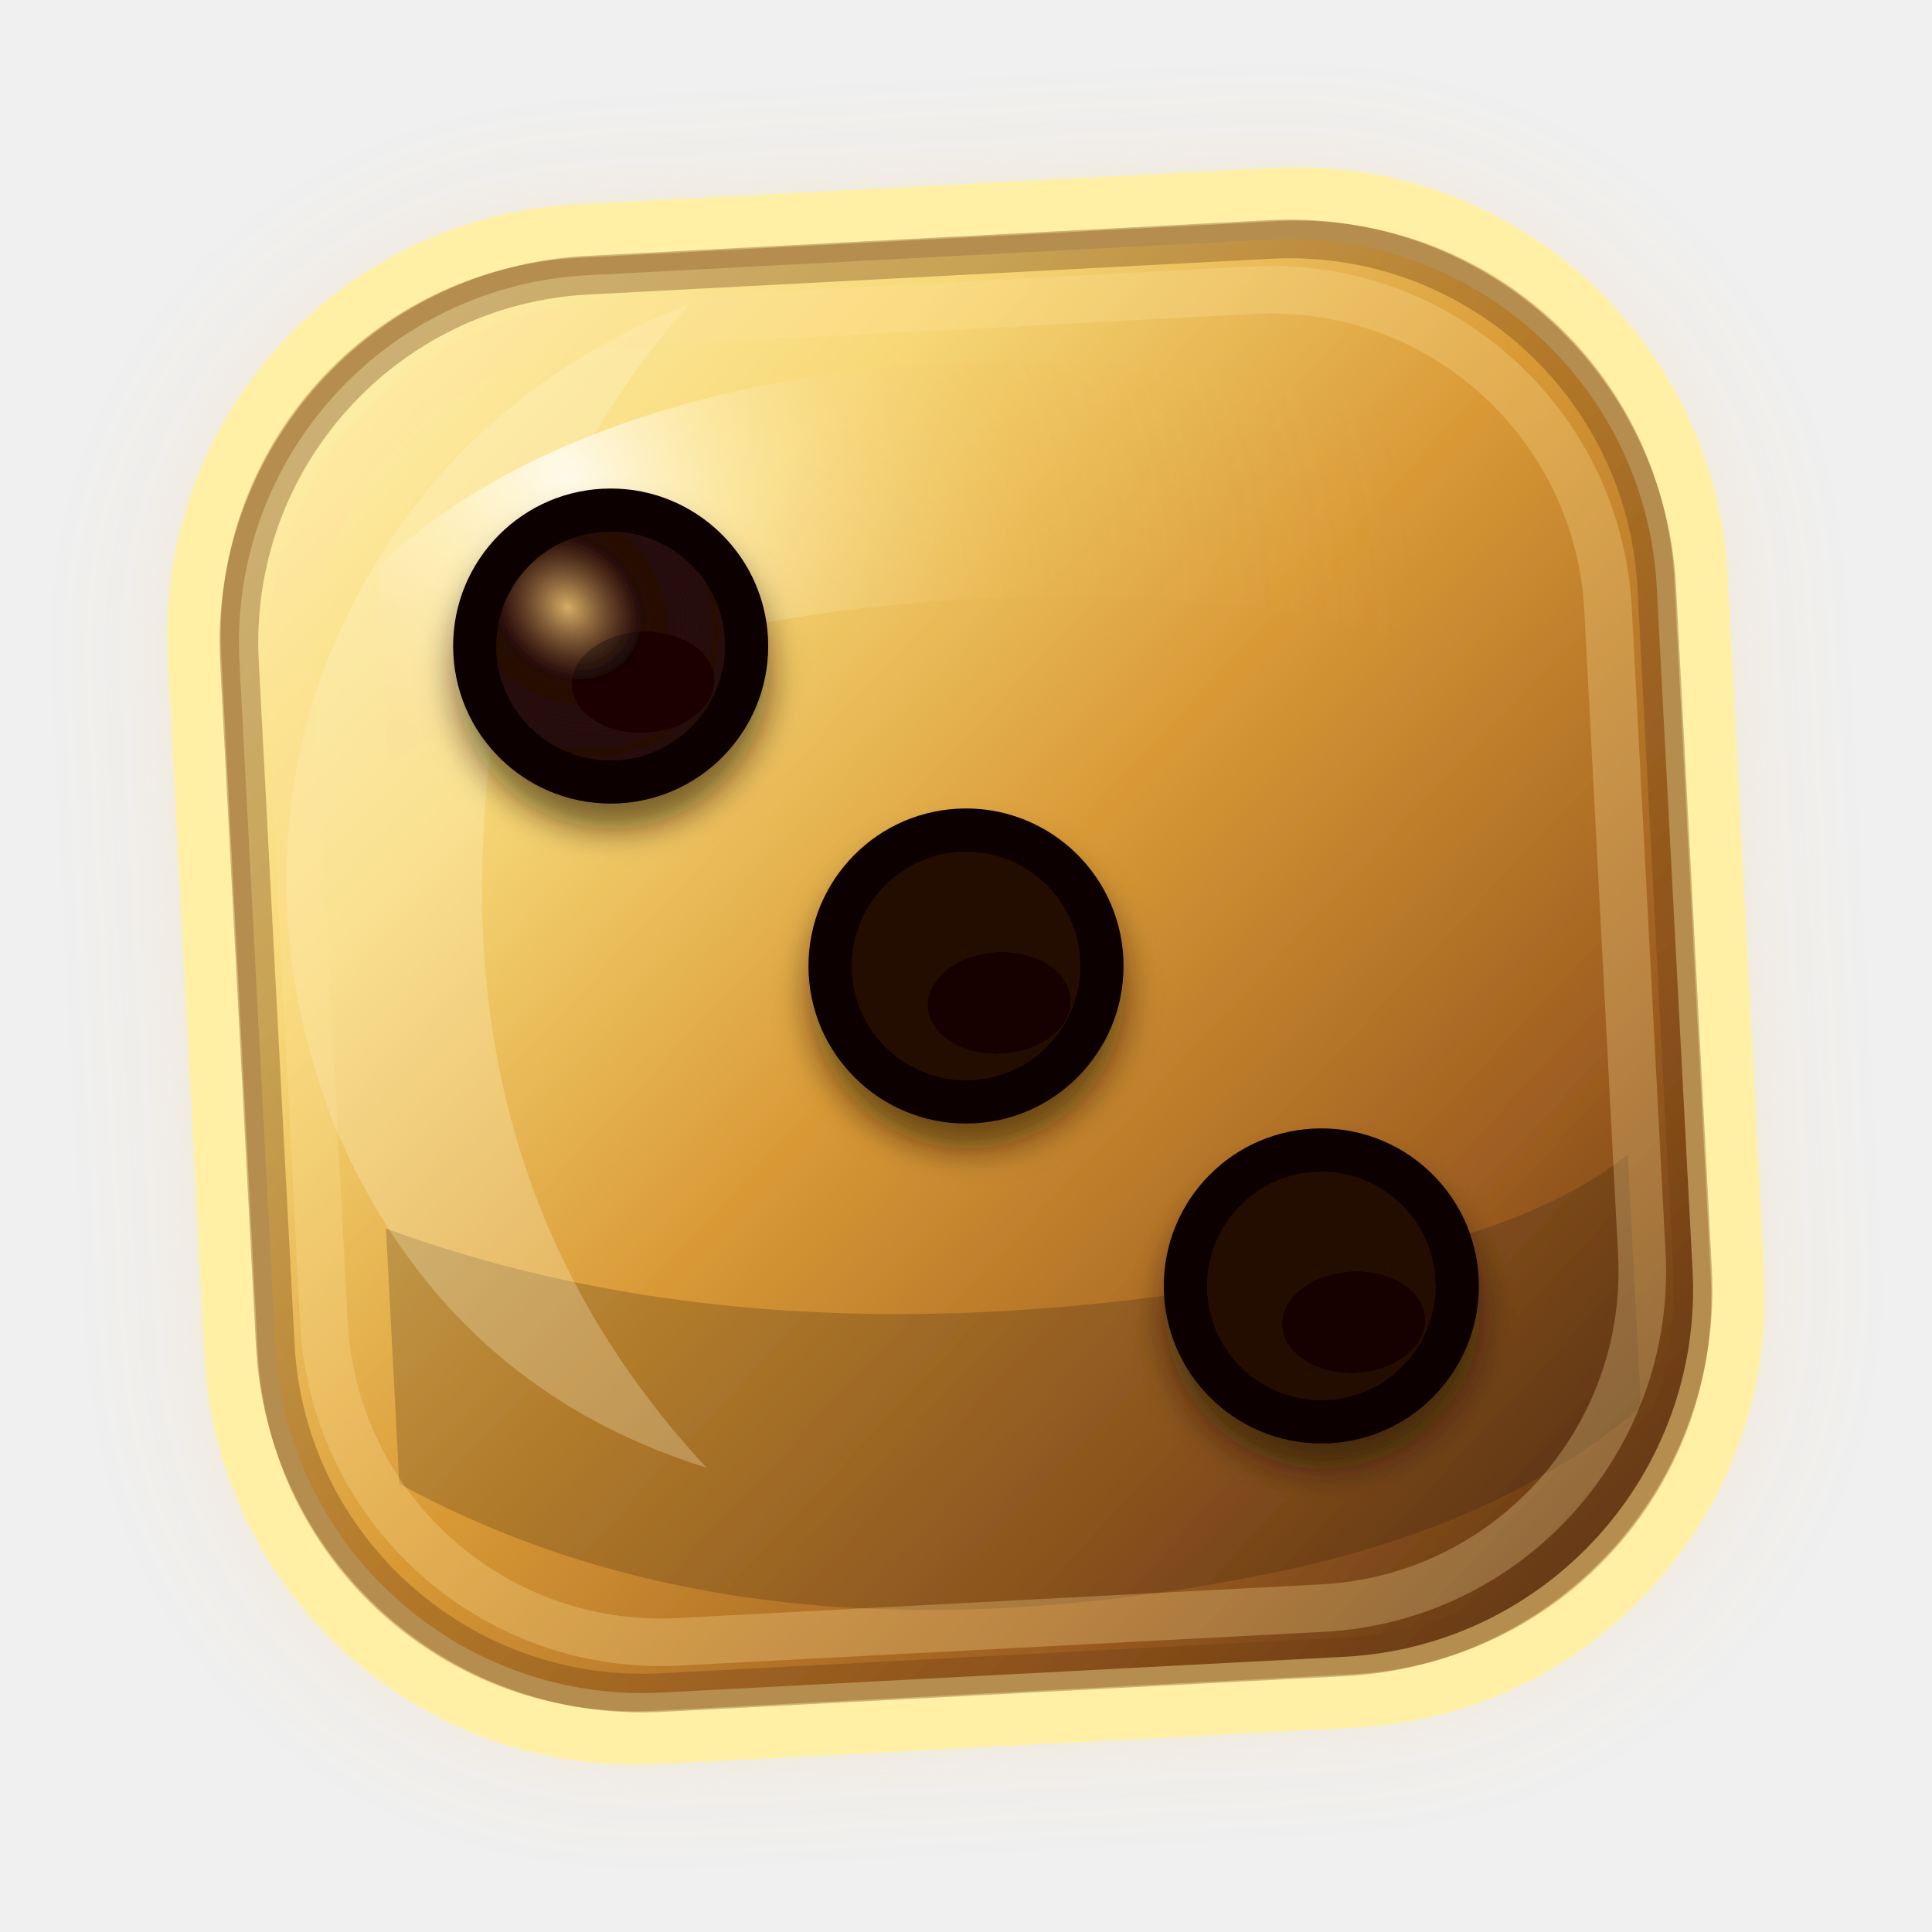
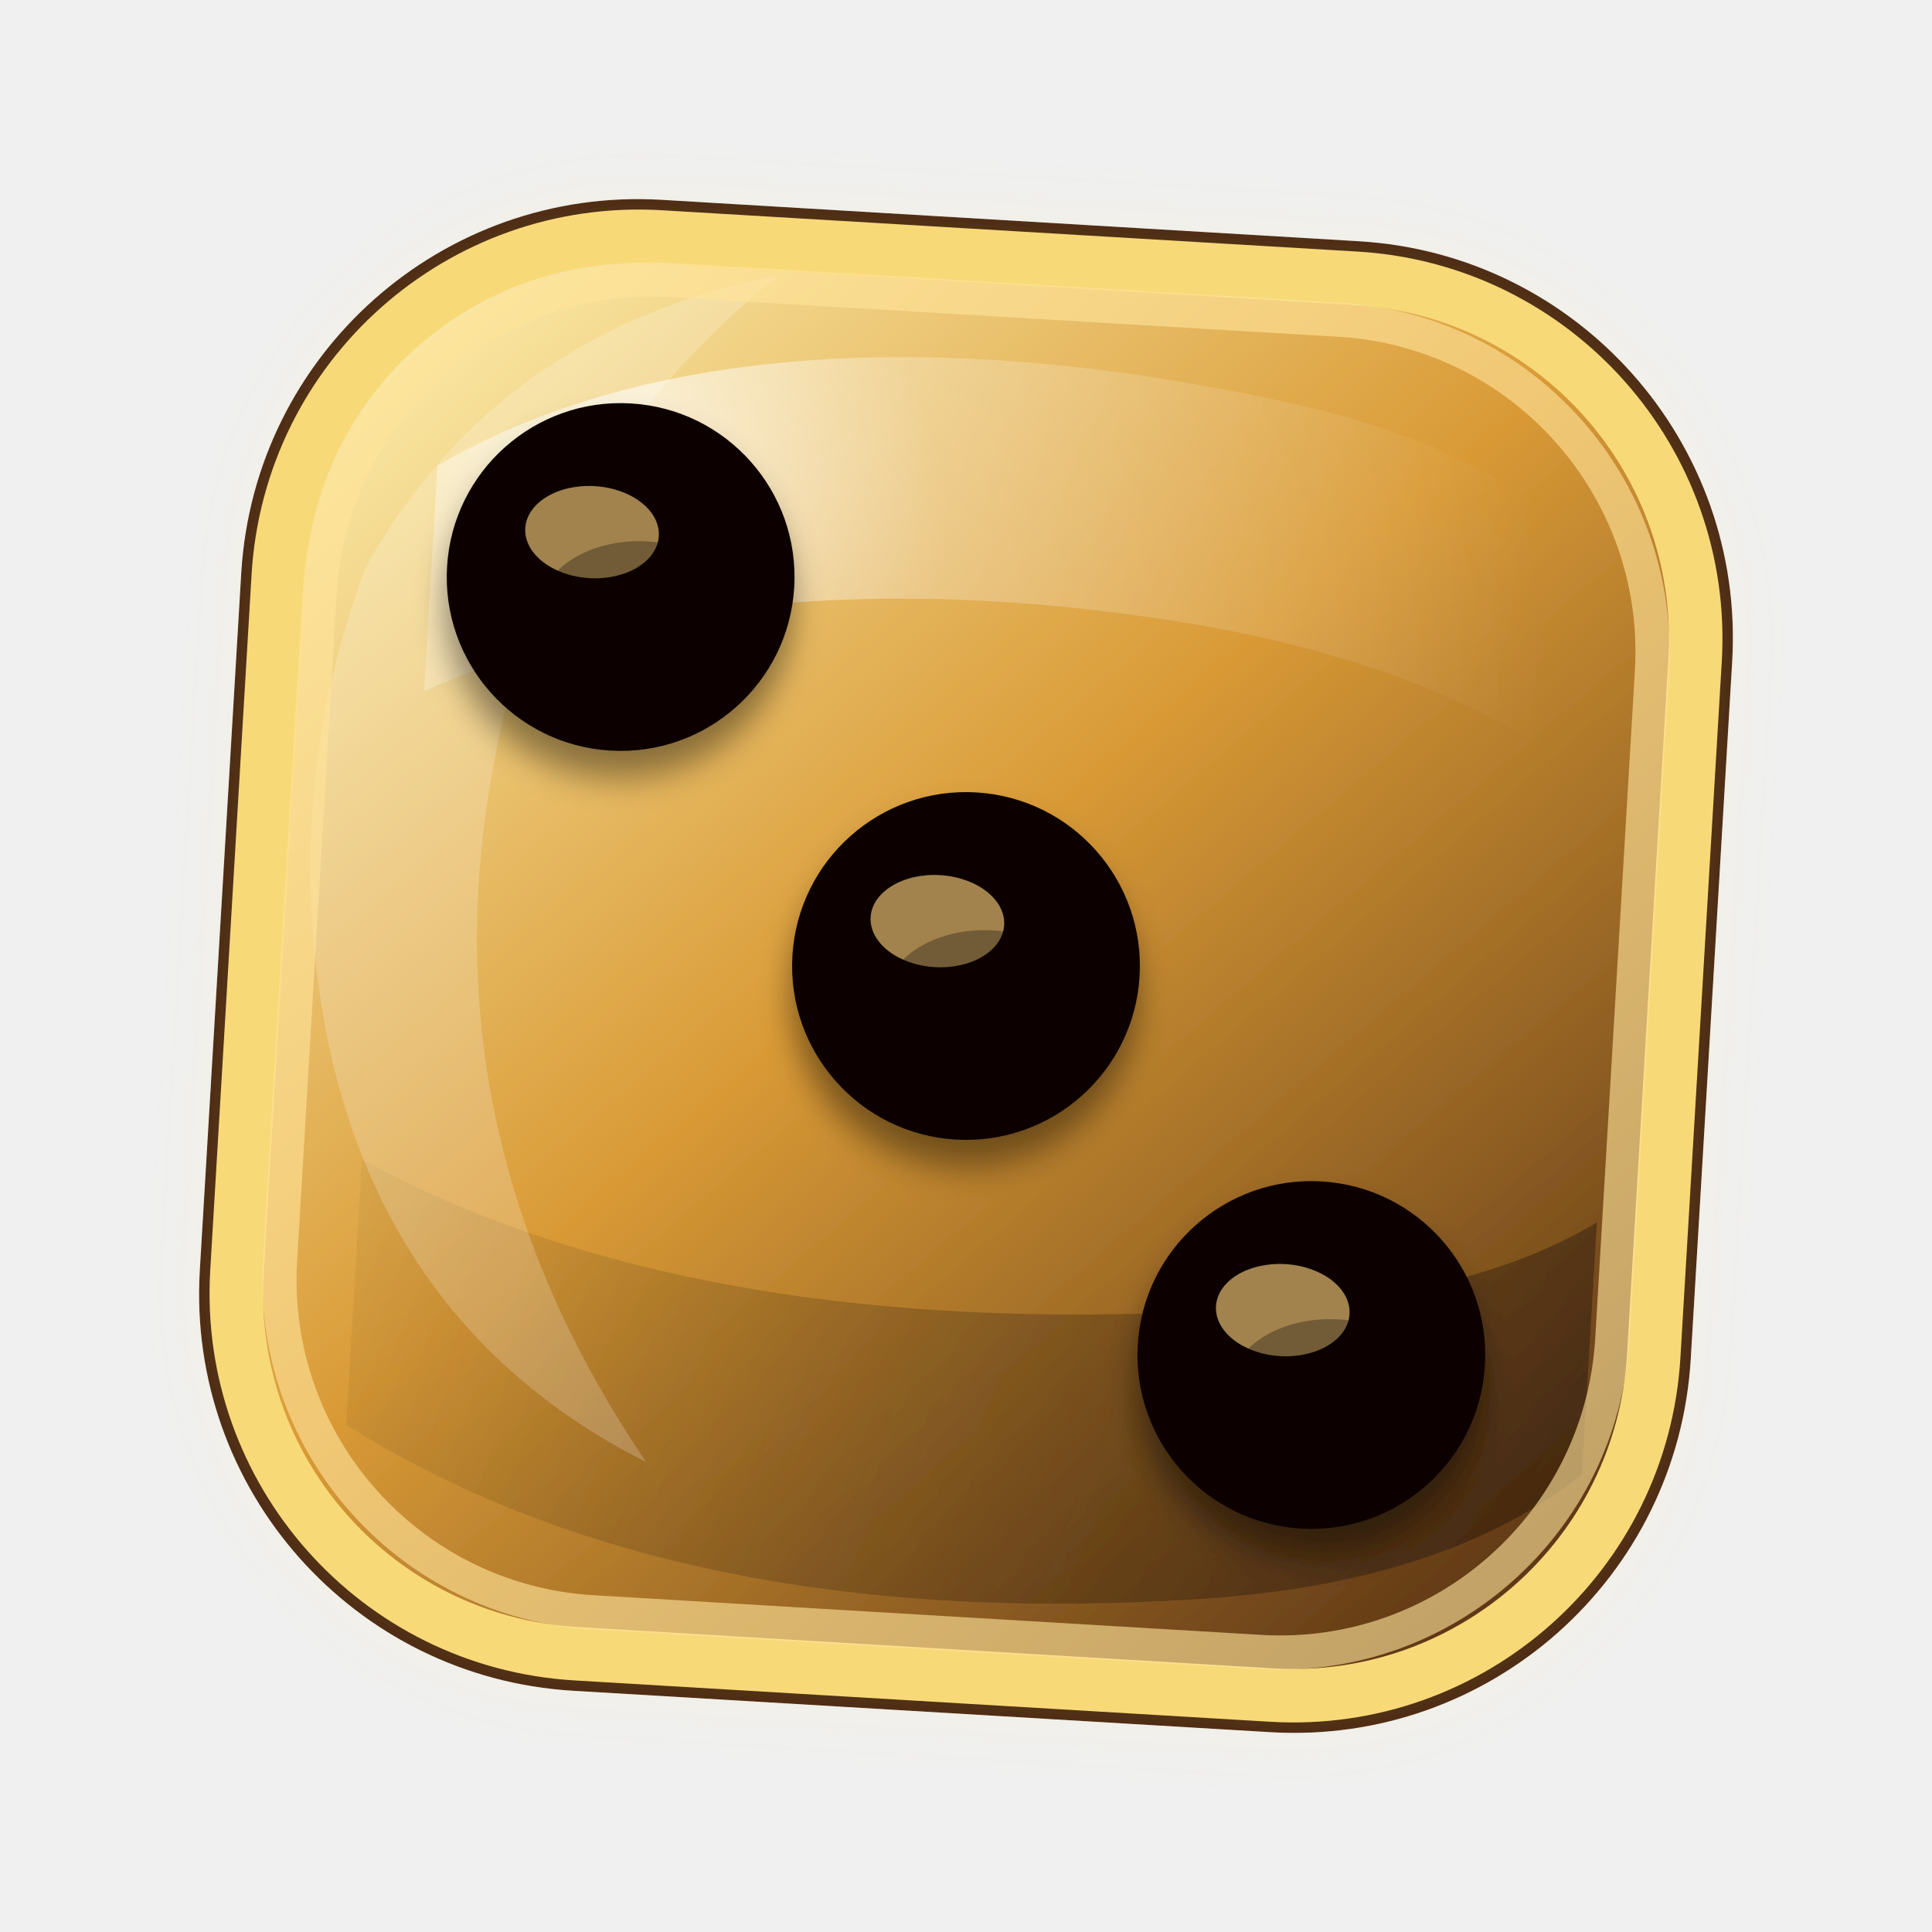
<svg xmlns="http://www.w3.org/2000/svg" preserveAspectRatio="xMidYMid meet" width="100%" height="100%" viewBox="0 0 26 26" fill="none">
  <defs>
-     <linearGradient id="dieBody" x1="4.1" y1="3.7" x2="22.5" y2="22.8" gradientUnits="userSpaceOnUse">
+     <linearGradient id="dieFaceBevel" x1="4.1" y1="3.8" x2="22.1" y2="22.5" gradientUnits="userSpaceOnUse">
      <stop offset="0" stop-color="#FFF3B4" />
-       <stop offset="0.24" stop-color="#F8D978" />
-       <stop offset="0.48" stop-color="#D99A36" />
-       <stop offset="0.75" stop-color="#9E5E20" />
+       <stop offset="0.46" stop-color="#D99A36" />
      <stop offset="1" stop-color="#4A2710" />
    </linearGradient>
-     <radialGradient id="metalFlare" cx="0" cy="0" r="1" gradientUnits="userSpaceOnUse" gradientTransform="translate(7.9 6.1) rotate(38) scale(12.4 9.8)">
-       <stop offset="0" stop-color="#FFFFFF" stop-opacity="0.86" />
-       <stop offset="0.2" stop-color="#FFF4C7" stop-opacity="0.46" />
-       <stop offset="0.58" stop-color="#F0BB4B" stop-opacity="0.08" />
-       <stop offset="1" stop-color="#F0BB4B" stop-opacity="0" />
+     <radialGradient id="dieFaceGloss" cx="0" cy="0" r="1" gradientUnits="userSpaceOnUse" gradientTransform="translate(8.2 6.3) rotate(38) scale(13.4 10.4)">
+       <stop offset="0" stop-color="#FFFFFF" stop-opacity="0.82" />
+       <stop offset="0.34" stop-color="#FFFFFF" stop-opacity="0.32" />
+       <stop offset="1" stop-color="#FFFFFF" stop-opacity="0" />
    </radialGradient>
-     <radialGradient id="rubyInner" cx="0" cy="0" r="1" gradientUnits="userSpaceOnUse" gradientTransform="translate(7.9 7.9) rotate(45) scale(2.38 2.02)">
-       <stop offset="0" stop-color="#FFD17A" stop-opacity="0.82" />
-       <stop offset="0.45" stop-color="#240706" stop-opacity="0.58" />
-       <stop offset="1" stop-color="#42100D" stop-opacity="0" />
-     </radialGradient>
-     <filter id="dieShadow" x="-36%" y="-36%" width="172%" height="186%" color-interpolation-filters="sRGB">
-       <feDropShadow dx="0" dy="1.9" stdDeviation="1.1" flood-color="#050403" flood-opacity="0.3" />
-       <feDropShadow dx="0" dy="0" stdDeviation="0.72" flood-color="#F4C45A" flood-opacity="0.18" />
+     <linearGradient id="dieLowerEdge" x1="5" y1="16" x2="21.8" y2="21.8" gradientUnits="userSpaceOnUse">
+       <stop offset="0" stop-color="#1C1008" stop-opacity="0.04" />
+       <stop offset="1" stop-color="#1C1008" stop-opacity="0.44" />
+     </linearGradient>
+     <filter id="dieCastShadow" x="-42%" y="-42%" width="184%" height="196%" color-interpolation-filters="sRGB">
+       <feDropShadow dx="0" dy="1.8" stdDeviation="1.15" flood-color="#050403" flood-opacity="0.26" />
+       <feDropShadow dx="0" dy="0" stdDeviation="0.38" flood-color="#F8D978" flood-opacity="0.12" />
    </filter>
    <filter id="pipInset" x="-90%" y="-90%" width="280%" height="280%" color-interpolation-filters="sRGB">
-       <feDropShadow dx="0" dy="0.35" stdDeviation="0.22" flood-color="#1B0705" flood-opacity="0.58" />
+       <feDropShadow dx="0" dy="0.35" stdDeviation="0.22" flood-color="#000000" flood-opacity="0.42" />
    </filter>
  </defs>
-   <g filter="url(#dieShadow)" transform="rotate(-3 13 13)">
-     <rect x="2.85" y="2.85" width="20.3" height="20.3" rx="5.45" fill="#D9B86F" stroke="#FFF0A6" stroke-width="0.72" />
-     <rect x="3.45" y="3.45" width="19.1" height="19.1" rx="4.95" fill="url(#dieBody)" stroke="#6D3B12" stroke-opacity="0.34" stroke-width="0.52" />
-     <path d="M5.38 7.22C8.16 4.8 13.72 4.18 18.78 5.72C20.06 6.1 21.02 6.72 21.66 7.58V10.36C20.16 9.1 18.08 8.38 15.36 8.16C11.34 7.84 8.02 8.42 5.38 9.88V7.22Z" fill="url(#metalFlare)" />
-     <path d="M5.02 16.12C8.72 17.7 13.18 18.08 18.38 17.2C19.86 16.96 20.98 16.56 21.76 16V19.4C20.54 20.34 18.96 20.98 17.02 21.32C12.2 22.1 8.2 21.52 5.02 19.56V16.12Z" fill="#1C1008" opacity="0.2" />
-     <path d="M4.52 8.7C5.54 6.34 7.28 4.74 9.76 3.9C7.84 5.82 6.76 8.34 6.56 11.46C6.36 14.54 7.22 17.24 9.16 19.56C6.84 18.7 5.24 17.06 4.38 14.64C3.72 12.58 3.76 10.6 4.52 8.7Z" fill="#FFF9D7" opacity="0.26" />
-     <rect x="4.12" y="4.12" width="17.76" height="17.76" rx="4.54" stroke="#FFE39A" stroke-opacity="0.28" stroke-width="0.64" />
-     <g filter="url(#pipInset)">
-       <circle cx="8.45" cy="8.45" r="2.12" fill="#0A0504" />
-       <circle cx="8.45" cy="8.45" r="1.54" fill="#240706" />
-       <circle cx="8.45" cy="8.45" r="1.54" fill="url(#rubyInner)" />
-       <ellipse cx="8.86" cy="8.96" rx="0.96" ry="0.68" fill="#000000" opacity="0.3" />
+   <g data-dice-style="beveled-high-contrast" filter="url(#dieCastShadow)" transform="rotate(3.4 13 13)">
+     <rect x="2.95" y="2.95" width="20.1" height="20.1" rx="5.35" fill="#4A2710" opacity="0.96" />
+     <rect x="3.45" y="3.45" width="19.1" height="19.1" rx="4.86" fill="url(#dieFaceBevel)" stroke="#F8D978" stroke-width="0.72" />
+     <path d="M5.5 6.7C8.16 4.92 12.16 4.42 16.92 5.18C19.04 5.52 20.58 6.26 21.54 7.38V10.2C20.02 9.1 18.02 8.44 15.54 8.2C11.58 7.82 8.24 8.34 5.5 9.74V6.7Z" fill="url(#dieFaceGloss)" opacity="0.82" />
+     <path d="M5.04 16.08C8.3 17.62 12.54 18.02 17.68 17.3C19.4 17.06 20.72 16.6 21.68 15.94V19.34C20.52 20.38 18.88 21.02 16.78 21.3C12.12 21.9 8.18 21.38 5.04 19.66V16.08Z" fill="url(#dieLowerEdge)" />
+     <path d="M4.62 8.12C5.66 5.96 7.44 4.5 9.96 3.86C7.86 5.68 6.66 8.18 6.42 11.4C6.2 14.48 7.1 17.32 9.1 19.92C6.74 18.9 5.2 17.1 4.5 14.56C3.92 12.38 3.96 10.24 4.62 8.12Z" fill="#FFFFFF" opacity="0.2" />
+     <rect x="4.02" y="4.02" width="17.96" height="17.96" rx="4.48" stroke="#FFE39A" stroke-width="0.46" opacity="0.62" />
+     <g class="pip pip-0" filter="url(#pipInset)">
+       <circle class="pip-core" cx="8.05" cy="8.05" r="2.34" fill="#0A0504" />
+       <ellipse cx="7.63" cy="7.47" rx="0.9" ry="0.62" fill="#FFD17A" opacity="0.62" />
+       <ellipse cx="8.39" cy="8.57" rx="1.42" ry="1.02" fill="#000000" opacity="0.3" />
    </g>
-     <g filter="url(#pipInset)">
-       <circle cx="13" cy="13" r="2.12" fill="#0A0504" />
-       <circle cx="13" cy="13" r="1.54" fill="#240706" />
-       <circle cx="13" cy="13" r="1.54" fill="url(#rubyInner)" />
-       <ellipse cx="13.42" cy="13.52" rx="0.96" ry="0.68" fill="#000000" opacity="0.3" />
+     <g class="pip pip-1" filter="url(#pipInset)">
+       <circle class="pip-core" cx="13" cy="13" r="2.34" fill="#0A0504" />
+       <ellipse cx="12.58" cy="12.42" rx="0.9" ry="0.62" fill="#FFD17A" opacity="0.62" />
+       <ellipse cx="13.34" cy="13.52" rx="1.42" ry="1.02" fill="#000000" opacity="0.3" />
    </g>
-     <g filter="url(#pipInset)">
-       <circle cx="17.55" cy="17.55" r="2.12" fill="#0A0504" />
-       <circle cx="17.55" cy="17.55" r="1.54" fill="#240706" />
-       <circle cx="17.55" cy="17.55" r="1.54" fill="url(#rubyInner)" />
-       <ellipse cx="17.96" cy="18.06" rx="0.96" ry="0.68" fill="#000000" opacity="0.3" />
+     <g class="pip pip-2" filter="url(#pipInset)">
+       <circle class="pip-core" cx="17.95" cy="17.95" r="2.34" fill="#0A0504" />
+       <ellipse cx="17.53" cy="17.37" rx="0.9" ry="0.62" fill="#FFD17A" opacity="0.62" />
+       <ellipse cx="18.29" cy="18.47" rx="1.42" ry="1.02" fill="#000000" opacity="0.3" />
    </g>
  </g>
</svg>
